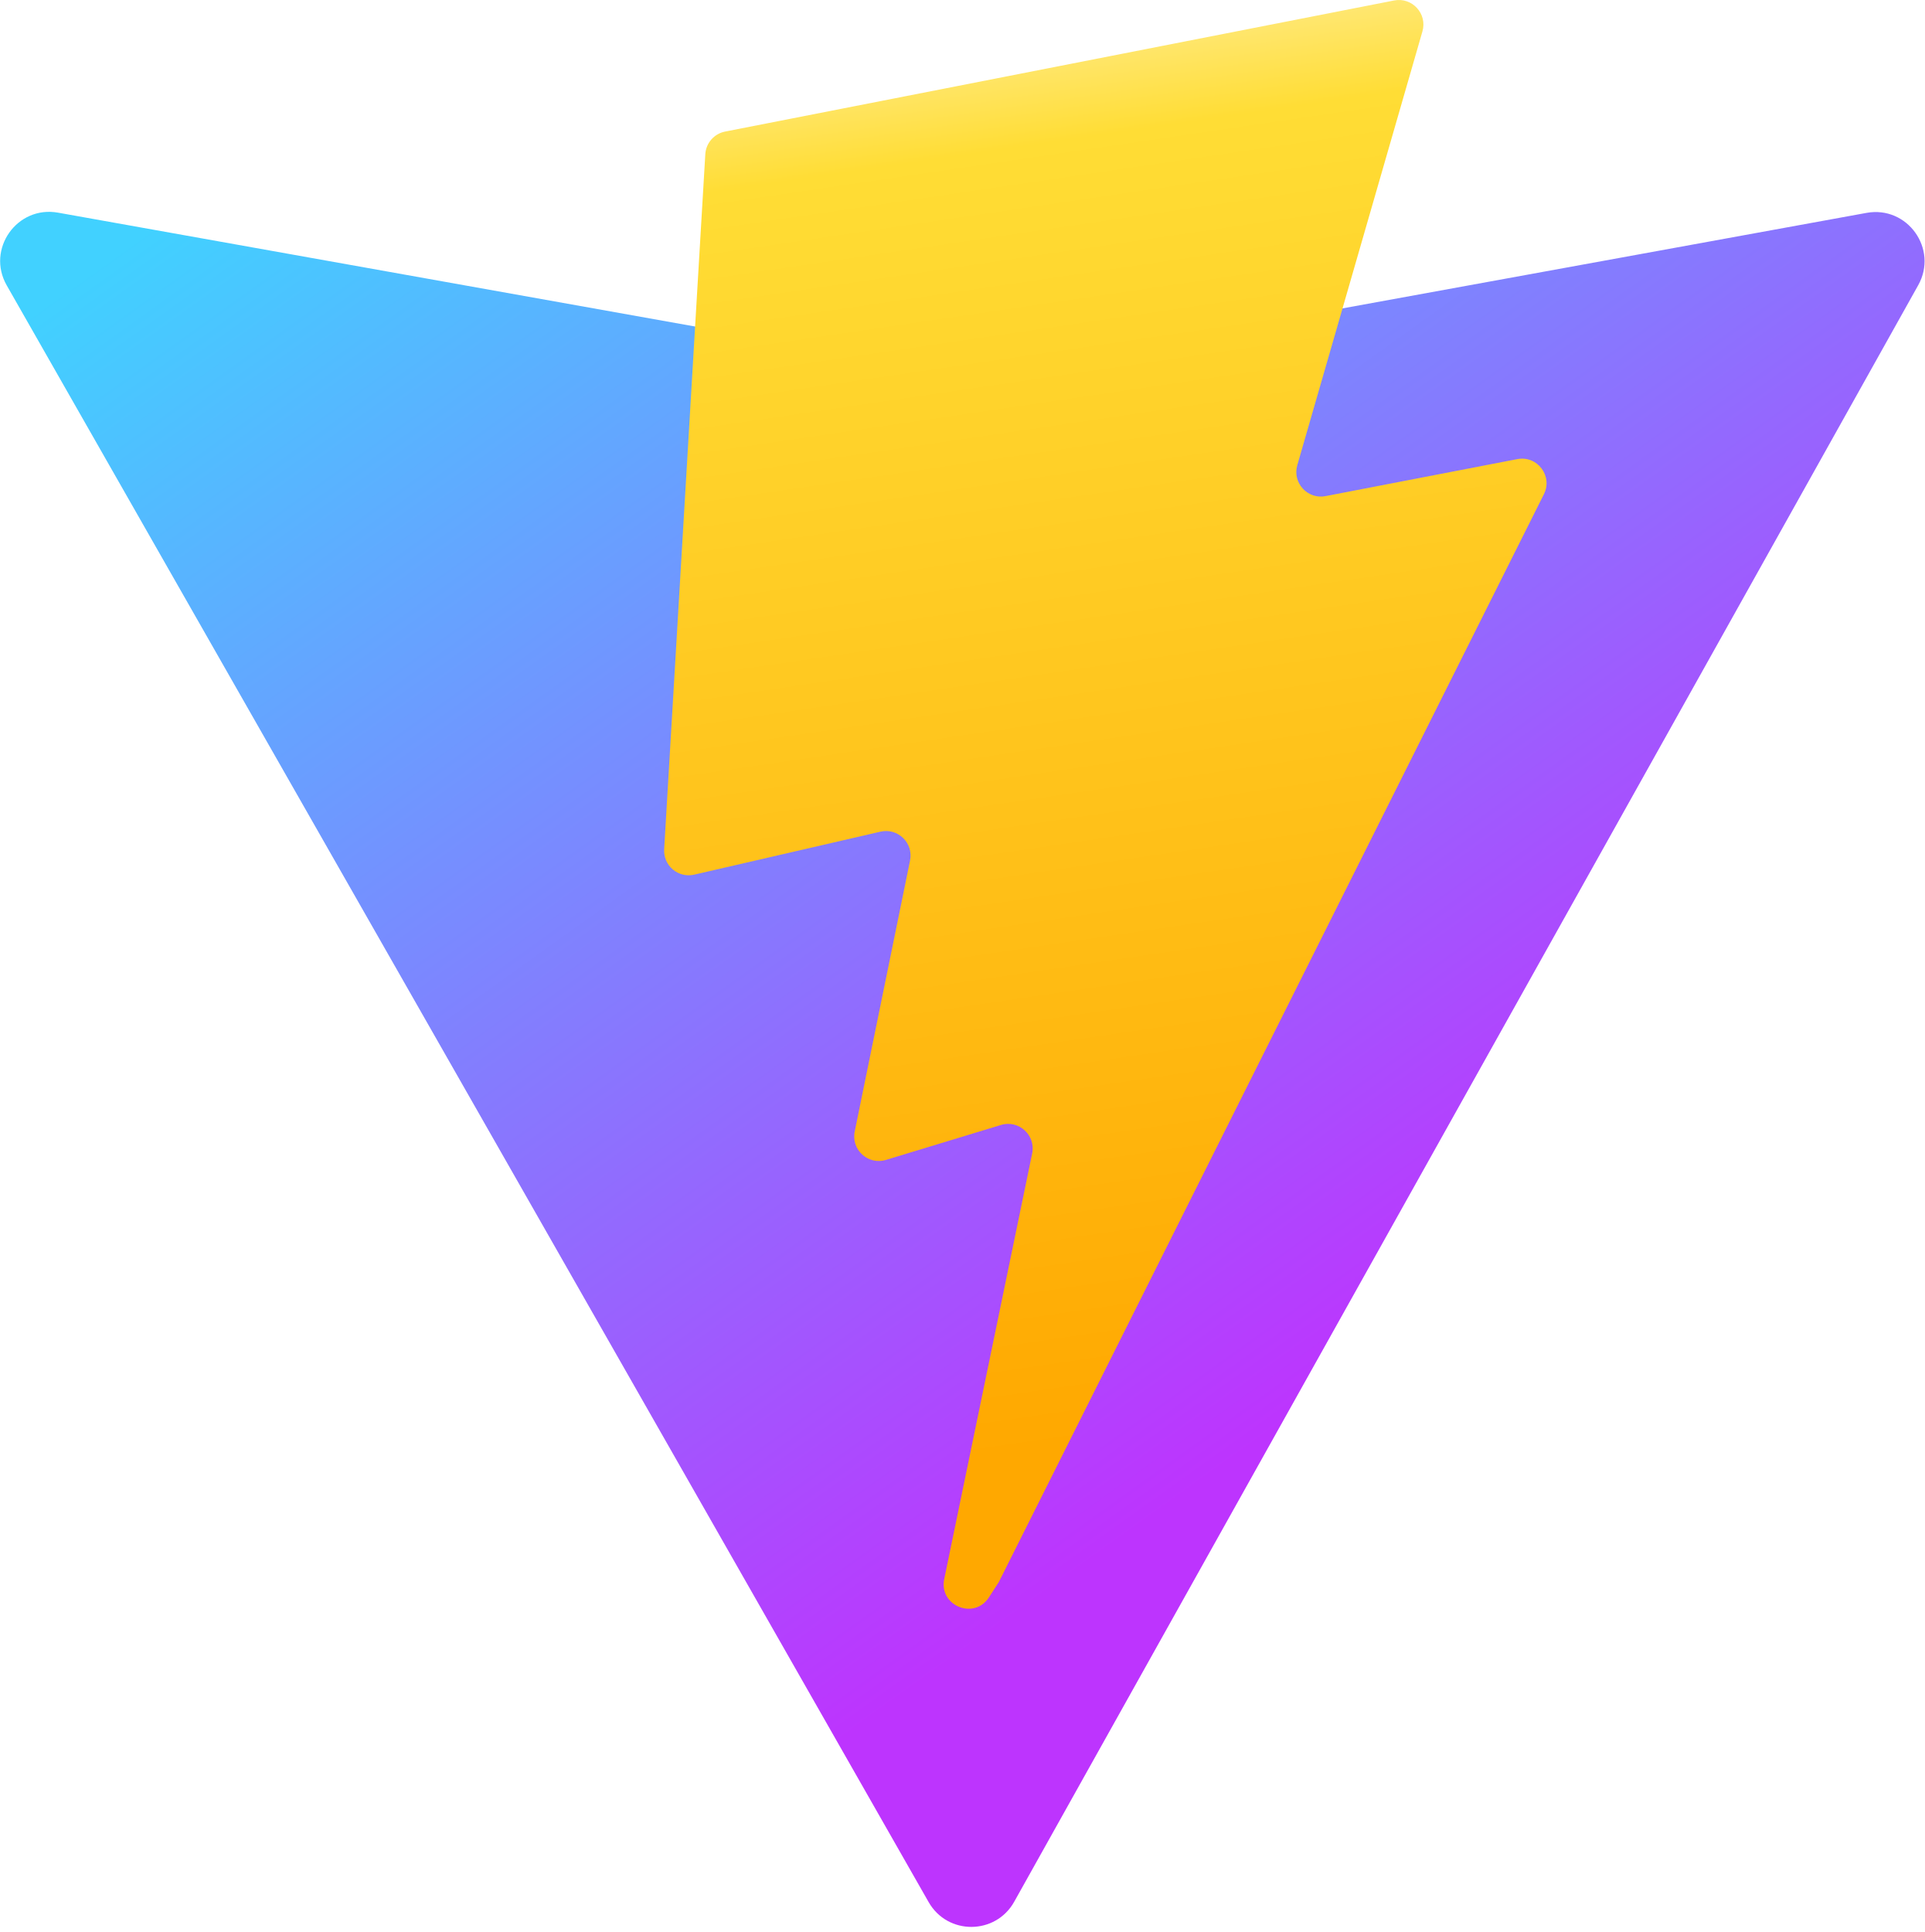
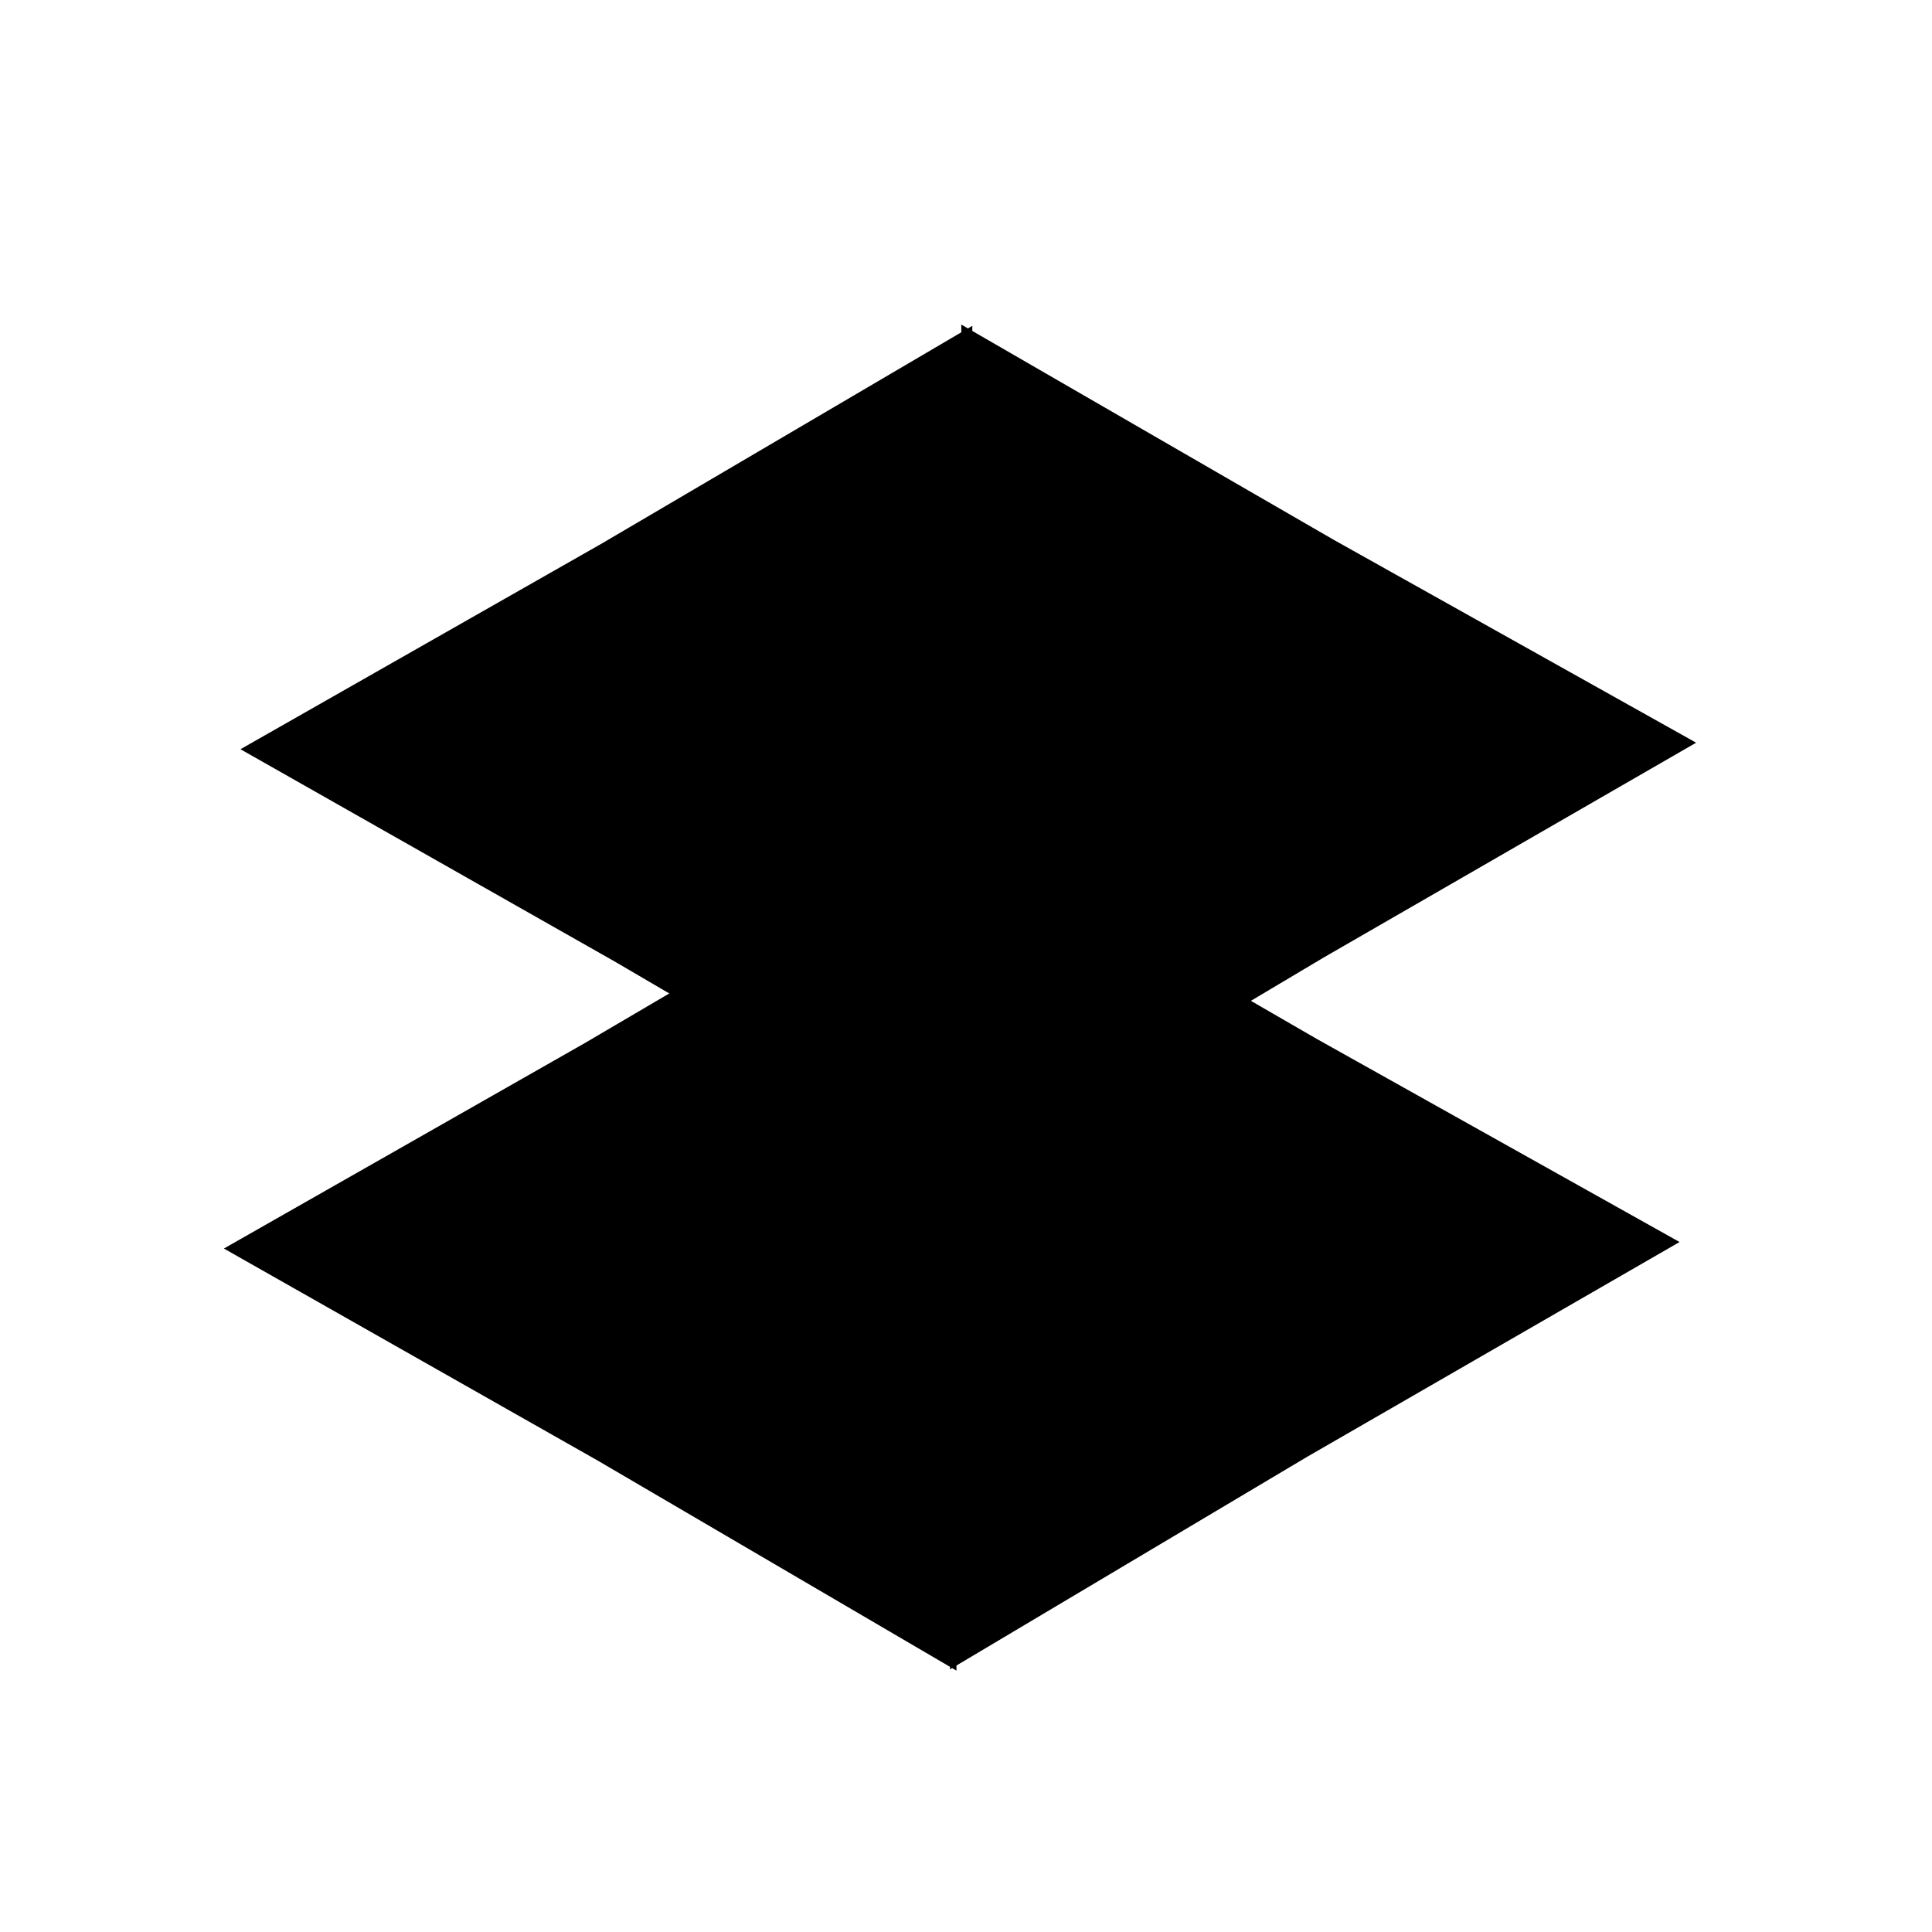
- <svg xmlns="http://www.w3.org/2000/svg" aria-hidden="true" role="img" class="iconify iconify--logos" width="31.88" height="32" preserveAspectRatio="xMidYMid meet" viewBox="0 0 256 257">
-   <defs>
-     <linearGradient id="IconifyId1813088fe1fbc01fb466" x1="-.828%" x2="57.636%" y1="7.652%" y2="78.411%">
-       <stop offset="0%" stop-color="#41D1FF" />
-       <stop offset="100%" stop-color="#BD34FE" />
-     </linearGradient>
-     <linearGradient id="IconifyId1813088fe1fbc01fb467" x1="43.376%" x2="50.316%" y1="2.242%" y2="89.03%">
-       <stop offset="0%" stop-color="#FFEA83" />
-       <stop offset="8.333%" stop-color="#FFDD35" />
-       <stop offset="100%" stop-color="#FFA800" />
-     </linearGradient>
-   </defs>
-   <path fill="url(#IconifyId1813088fe1fbc01fb466)" d="M255.153 37.938L134.897 252.976c-2.483 4.44-8.862 4.466-11.382.048L.875 37.958c-2.746-4.814 1.371-10.646 6.827-9.67l120.385 21.517a6.537 6.537 0 0 0 2.322-.004l117.867-21.483c5.438-.991 9.574 4.796 6.877 9.62Z" />
-   <path fill="url(#IconifyId1813088fe1fbc01fb467)" d="M185.432.063L96.44 17.501a3.268 3.268 0 0 0-2.634 3.014l-5.474 92.456a3.268 3.268 0 0 0 3.997 3.378l24.777-5.718c2.318-.535 4.413 1.507 3.936 3.838l-7.361 36.047c-.495 2.426 1.782 4.5 4.151 3.78l15.304-4.649c2.372-.72 4.652 1.36 4.15 3.788l-11.698 56.621c-.732 3.542 3.979 5.473 5.943 2.437l1.313-2.028l72.516-144.72c1.215-2.423-.88-5.186-3.54-4.672l-25.505 4.922c-2.396.462-4.435-1.77-3.759-4.114l16.646-57.705c.677-2.35-1.37-4.583-3.769-4.113Z" />
+ <svg xmlns="http://www.w3.org/2000/svg" width="100mm" height="100mm" viewBox="0 0 100 100" version="1.1" id="svg1" xml:space="preserve">
+   <defs id="defs1" />
+   <rect style="fill:#8080c1;fill-opacity:0;stroke:#000000;stroke-width:0;stroke-linecap:round;stroke-linejoin:round;stroke-dasharray:none;paint-order:normal" id="rect5" width="100" height="100" x="1.0157123e-15" y="-9.3847422e-15" />
+   <g id="layer1" transform="translate(-49.6654,-41.65485)">
+     <g id="g5" transform="translate(22.42953,0.9612658)" style="fill:#000000">
+       <path style="fill:#000000;fill-opacity:1;stroke:#000000;stroke-width:0;stroke-linecap:round;stroke-linejoin:round;stroke-dasharray:none;paint-order:normal" id="path4" d="M 78.025,100.211 59.589,89.138 40.353,77.94 59.161,67.51 78.477,56.45 78.105,77.953 Z" transform="rotate(-0.6410235,177.0424,138.6616)" />
+       <path style="fill:#000000;fill-opacity:1;stroke:#000000;stroke-width:0;stroke-linecap:round;stroke-linejoin:round;stroke-dasharray:none;paint-order:normal" id="path4-5" d="M 78.025,100.211 59.589,89.138 40.353,77.94 59.161,67.51 78.477,56.45 78.105,77.953 Z" transform="matrix(-0.9999919,-0.00402713,-0.00402713,0.9999919,155.6936,1.358764)" />
+     </g>
+     <g id="g5-0" transform="translate(21.57196,26.80564)" style="fill:#000000">
+       <path style="fill:#000000;fill-opacity:1;stroke:#000000;stroke-width:0;stroke-linecap:round;stroke-linejoin:round;stroke-dasharray:none;paint-order:normal" id="path4-4" d="M 78.025,100.211 59.589,89.138 40.353,77.94 59.161,67.51 78.477,56.45 78.105,77.953 Z" transform="rotate(-0.6410235,177.0424,138.6616)" />
+       <path style="fill:#000000;fill-opacity:1;stroke:#000000;stroke-width:0;stroke-linecap:round;stroke-linejoin:round;stroke-dasharray:none;paint-order:normal" id="path4-5-0" d="M 78.025,100.211 59.589,89.138 40.353,77.94 59.161,67.51 78.477,56.45 78.105,77.953 Z" transform="matrix(-0.9999919,-0.00402713,-0.00402713,0.9999919,155.6936,1.358764)" />
+     </g>
+     <rect style="fill:#000000;fill-opacity:1;stroke:#000000;stroke-width:0;stroke-linecap:round;stroke-linejoin:round;stroke-dasharray:none;paint-order:normal" id="rect6" width="4.646" height="63.924" x="97.088" y="61.361" />
+   </g>
</svg>
